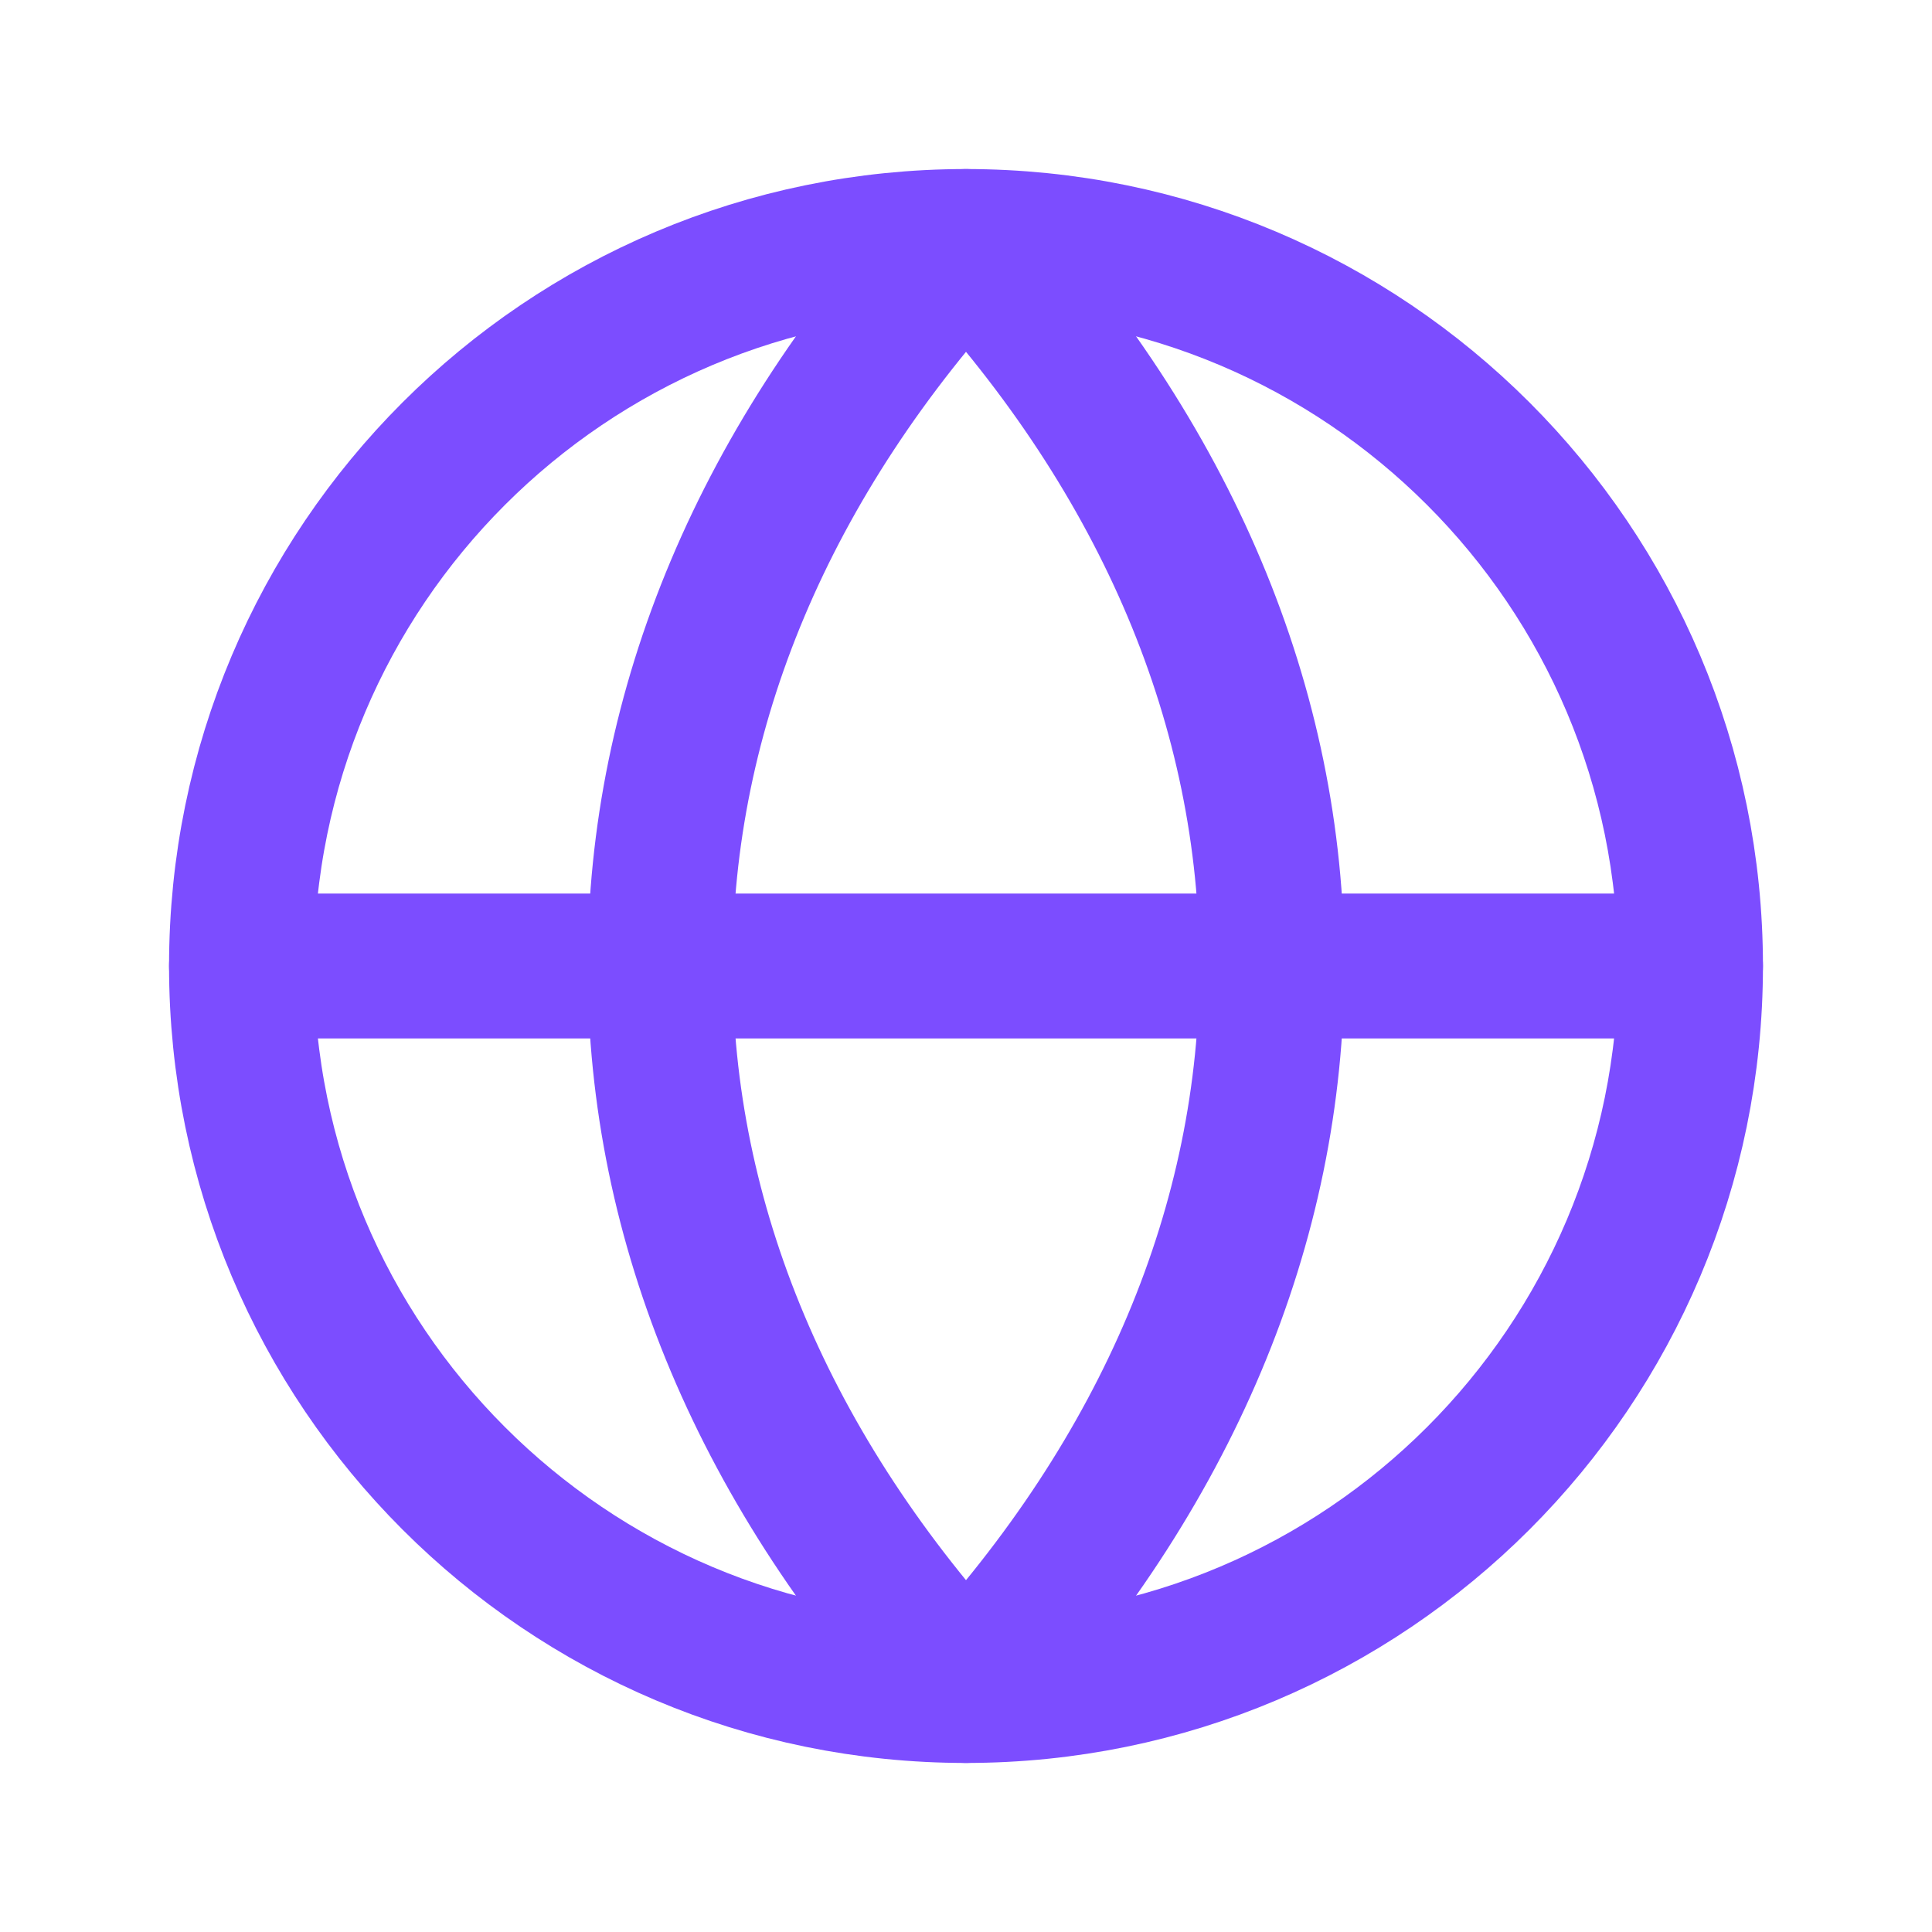
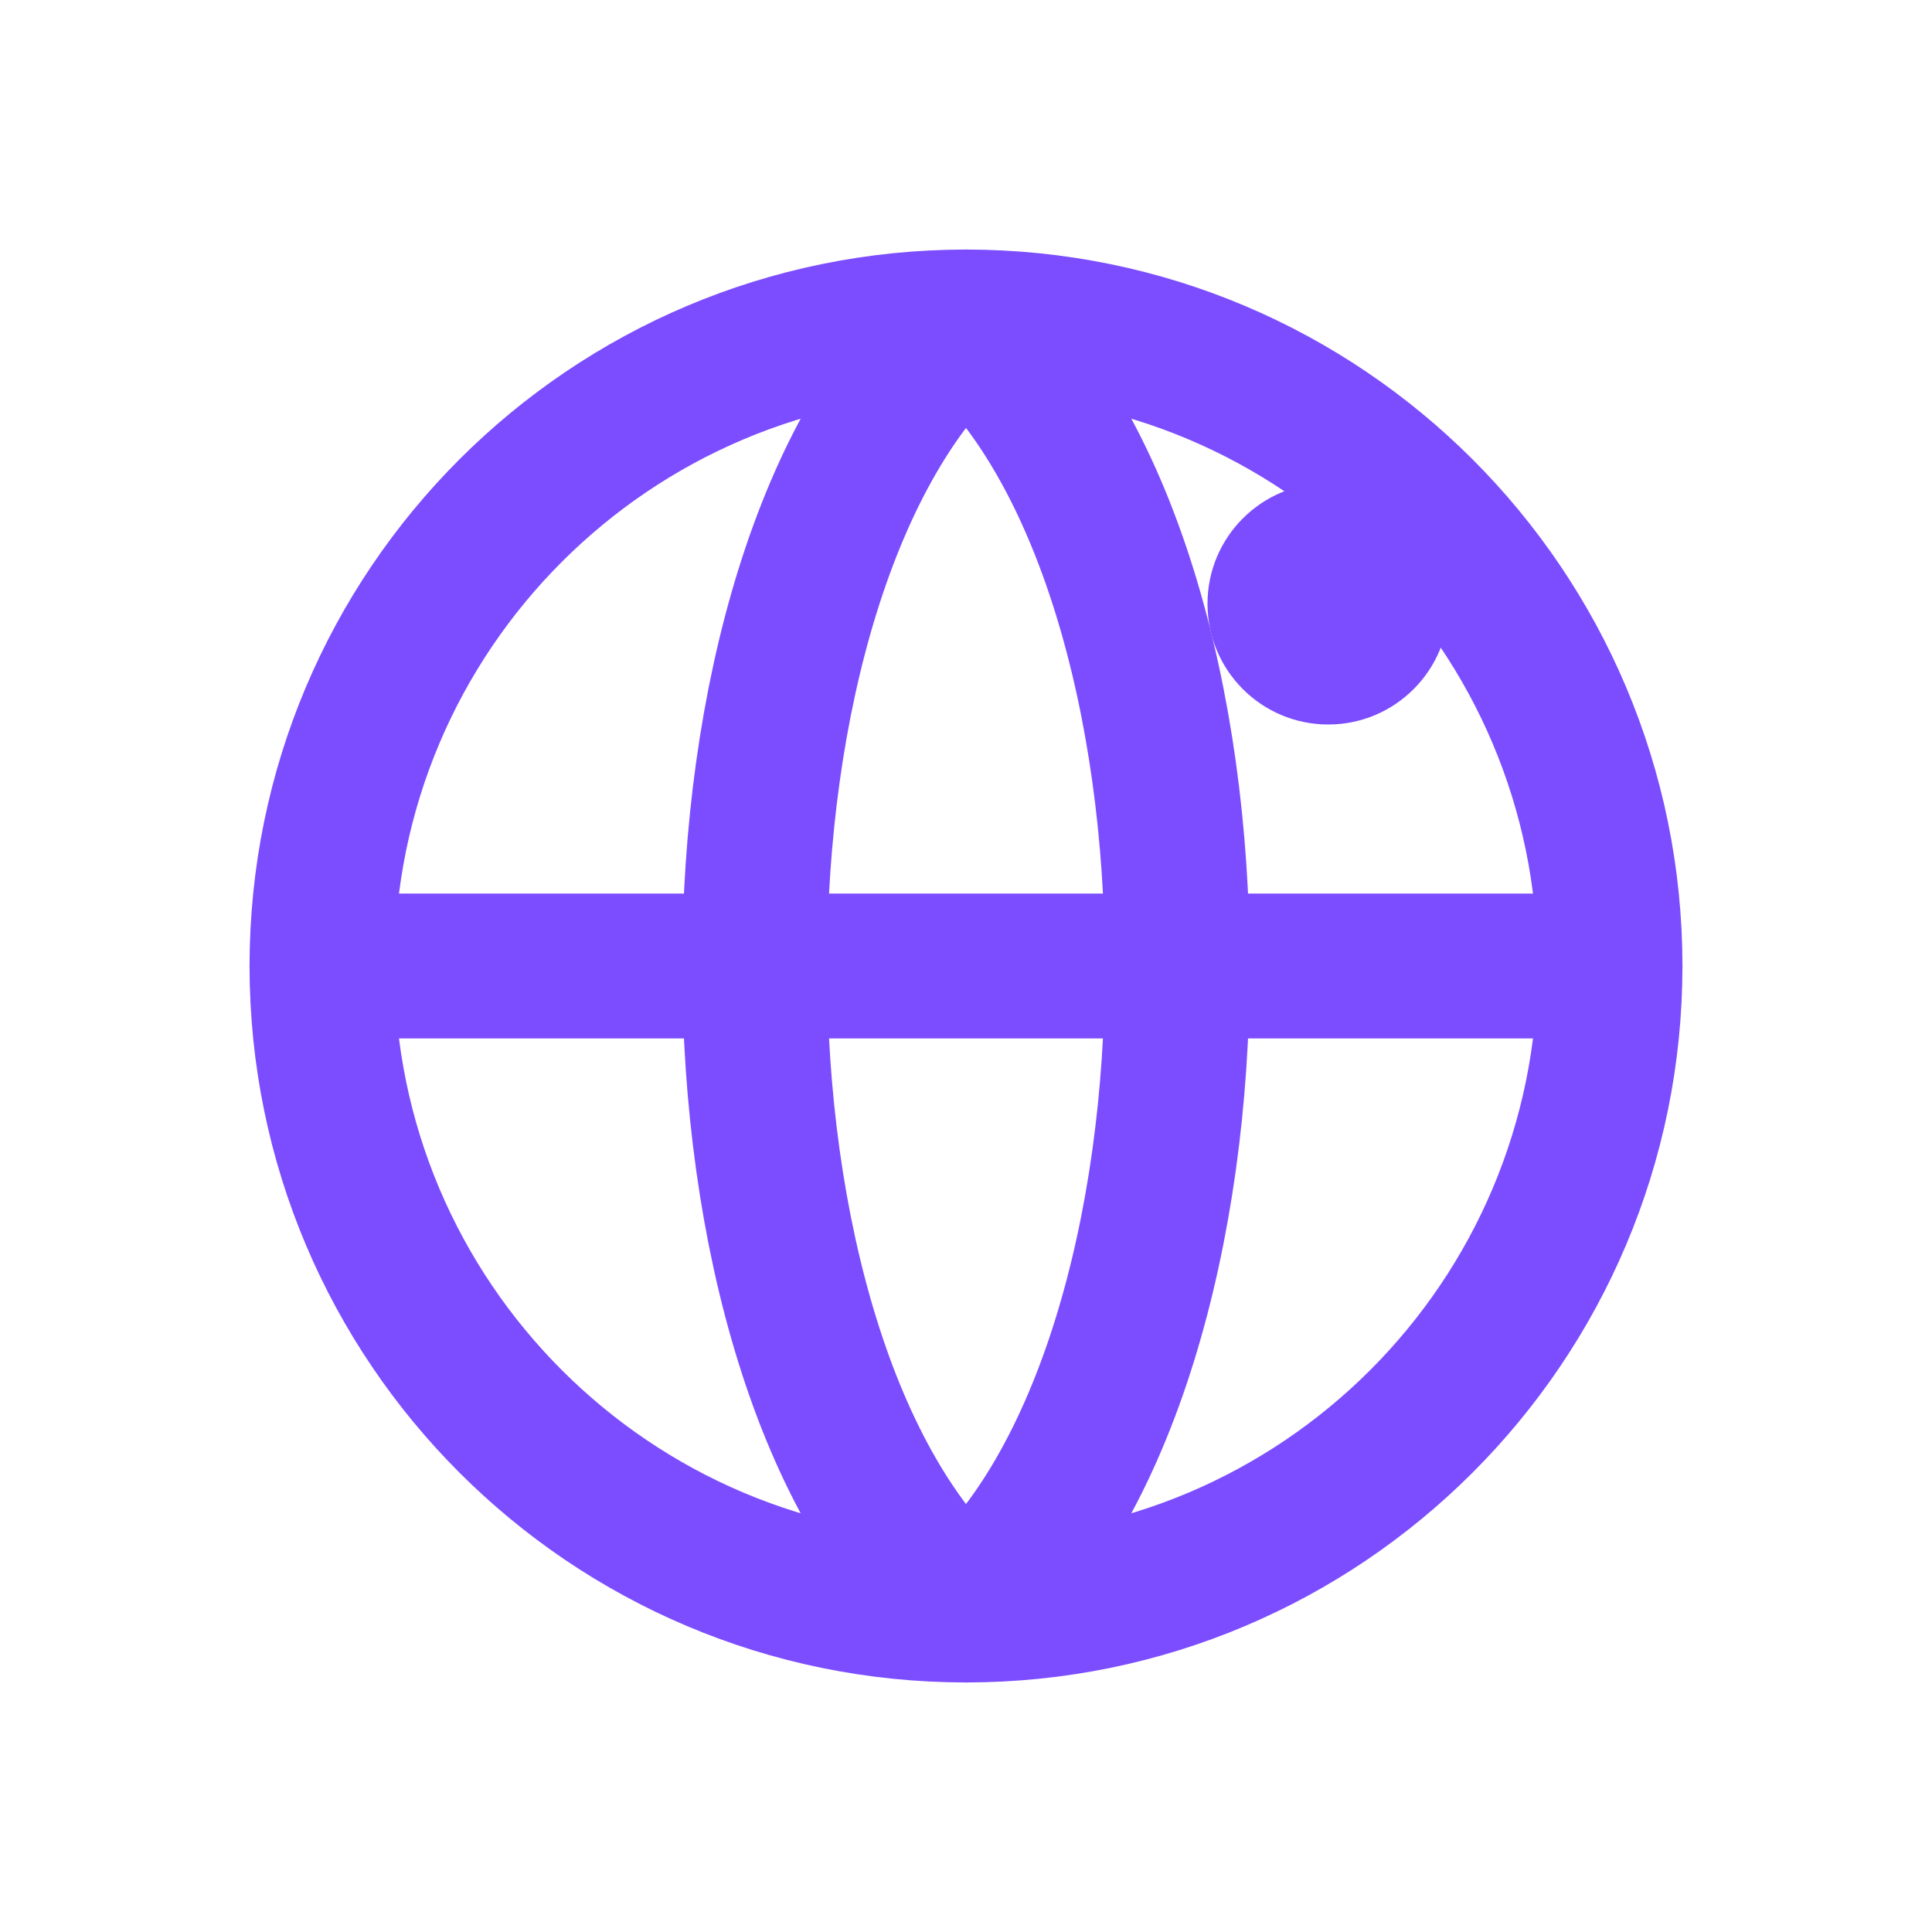
- <svg xmlns="http://www.w3.org/2000/svg" width="24" height="24" viewBox="0 0 24 24" fill="none" role="img" aria-label="آیکون کل بازدید">
-   <circle cx="12" cy="12" r="9" stroke="#7C4DFF" stroke-width="1.8" />
-   <path d="M3 12H21" stroke="#7C4DFF" stroke-width="1.8" stroke-linecap="round" />
-   <path d="M12 3C14.5 5.7 15.8 8.8 15.8 12C15.8 15.2 14.5 18.3 12 21C9.5 18.3 8.2 15.2 8.2 12C8.2 8.8 9.5 5.7 12 3Z" stroke="#7C4DFF" stroke-width="1.8" stroke-linejoin="round" />
+ <svg xmlns="http://www.w3.org/2000/svg" width="24" height="24" viewBox="0 0 24 24" fill="none" role="img" aria-label="آیکون کل بازدید" style="color:#7C4DFF">
+   <circle cx="12" cy="12" r="8" stroke="currentColor" stroke-width="1.8" />
+   <path d="M4 12H20" stroke="currentColor" stroke-width="1.8" stroke-linecap="round" />
+   <path d="M12 4C15.5 7 15.5 17 12 20C8.5 17 8.5 7 12 4Z" stroke="currentColor" stroke-width="1.8" stroke-linejoin="round" />
+   <circle cx="16.5" cy="7.5" r="1.5" fill="currentColor" />
</svg>
